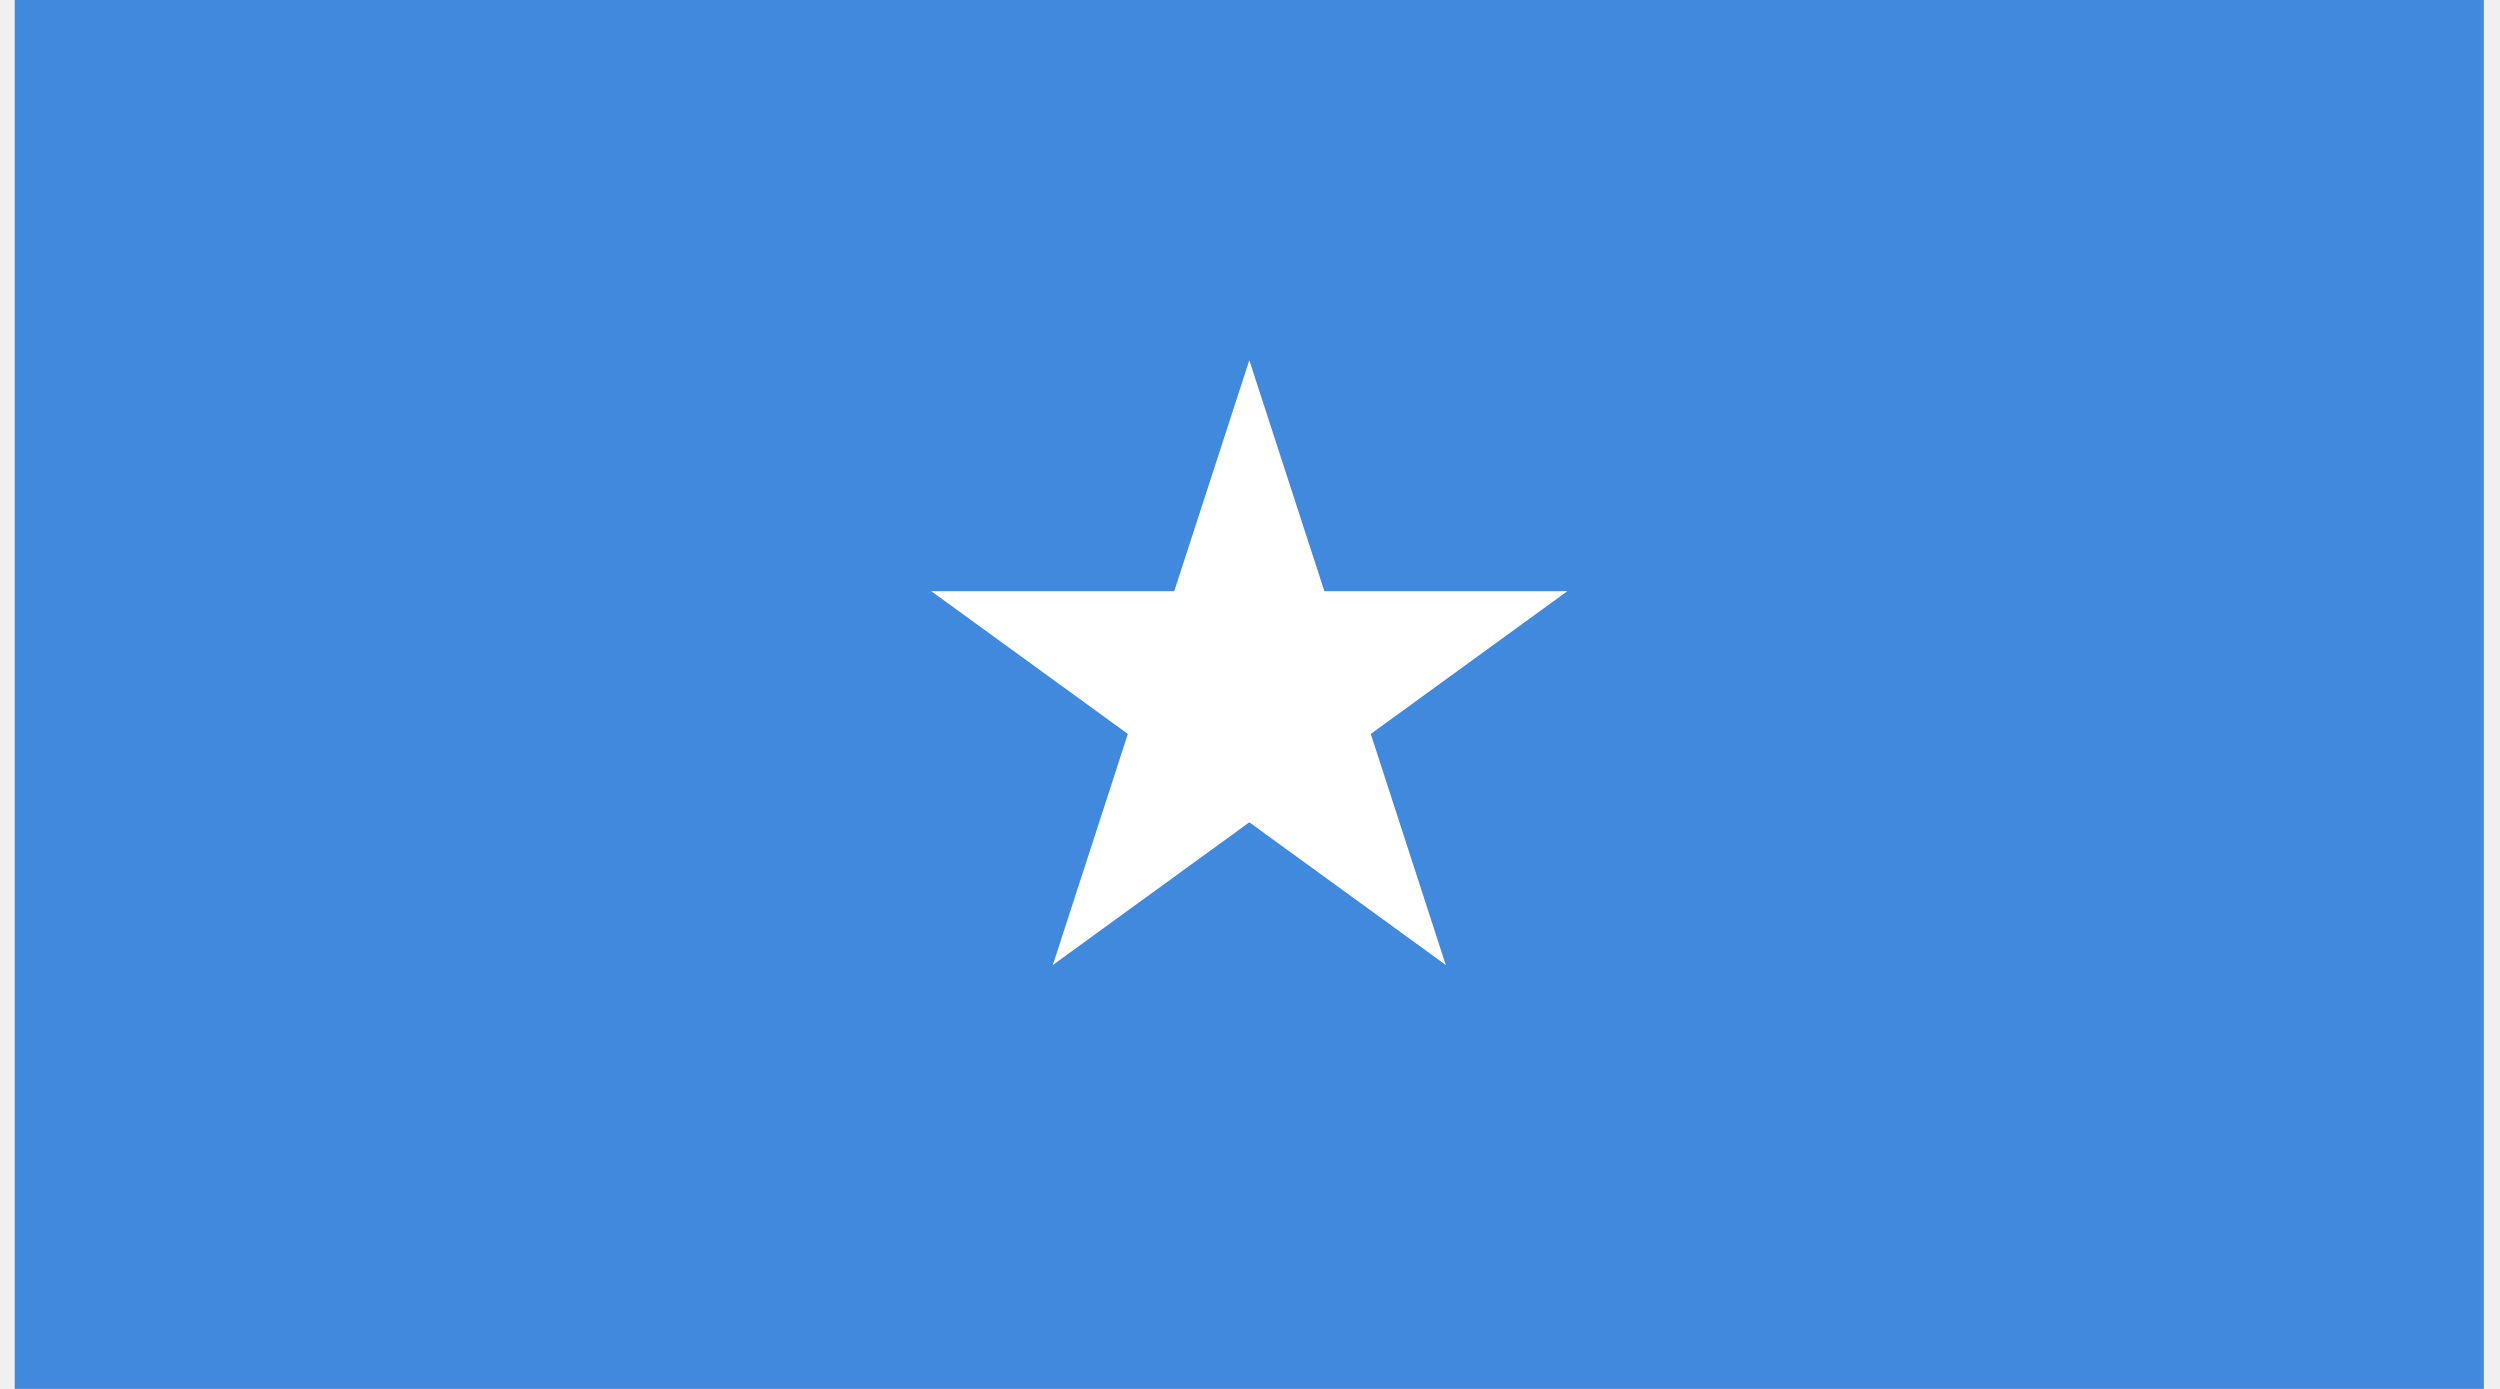
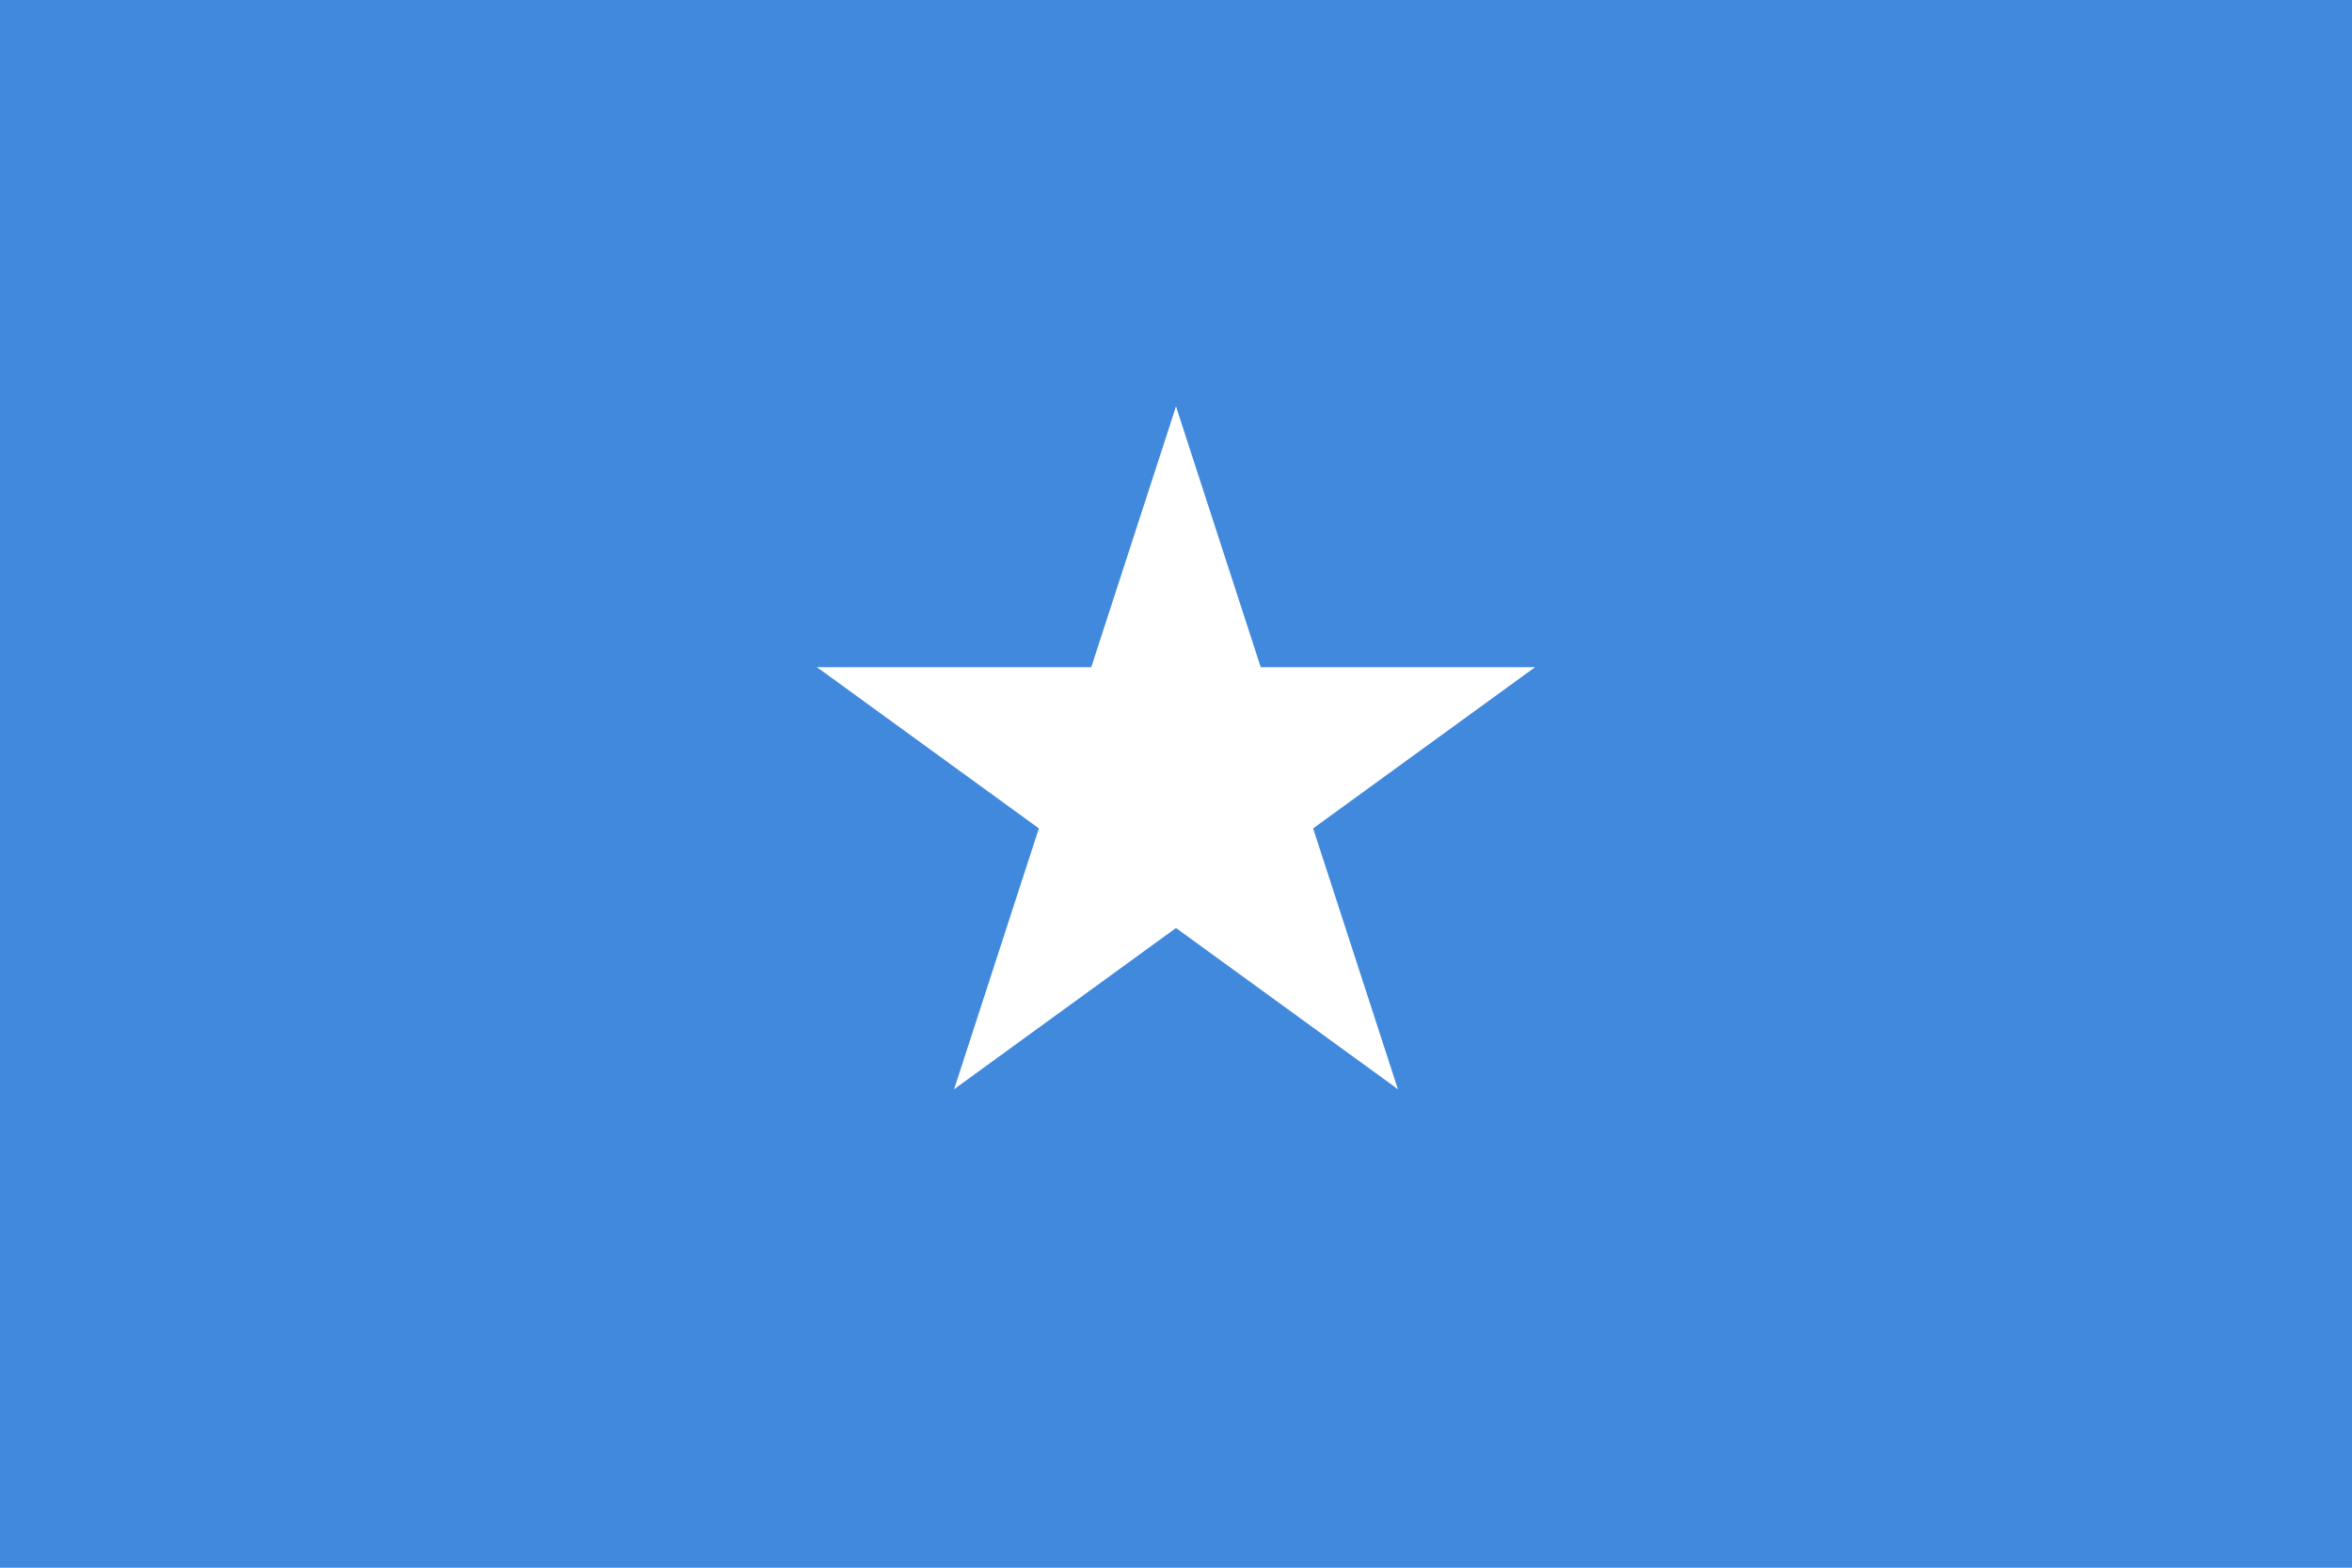
- <svg xmlns="http://www.w3.org/2000/svg" width="54" height="30" viewBox="0 0 54 30" fill="none">
-   <g clip-path="url(#clip0_93_12029)">
-     <path d="M53.652 0H0.318V30H53.652V0Z" fill="#4189DD" />
-     <path d="M26.985 7.781L24.754 14.645L28.19 15.761L26.985 7.781Z" fill="white" />
-     <path d="M26.985 7.781L29.216 14.645L25.78 15.761L26.985 7.781Z" fill="white" />
-     <path d="M33.854 12.77H26.629V16.381L33.854 12.77Z" fill="white" />
-     <path d="M33.854 12.77L28.01 17.014L25.89 14.089L33.854 12.77Z" fill="white" />
-     <path d="M20.116 12.77L25.96 17.014L28.08 14.089L20.116 12.77Z" fill="white" />
-     <path d="M20.116 12.77H27.341V16.381L20.116 12.77Z" fill="white" />
-     <path d="M31.229 20.845L28.999 13.975L25.566 15.089L31.229 20.845Z" fill="white" />
-     <path d="M31.23 20.844L25.385 16.6L27.51 13.675L31.23 20.844Z" fill="white" />
-     <path d="M22.741 20.844L28.585 16.6L26.46 13.675L22.741 20.844Z" fill="white" />
-     <path d="M22.741 20.845L24.971 13.975L28.405 15.089L22.741 20.845Z" fill="white" />
+ <svg xmlns="http://www.w3.org/2000/svg" xmlns:xlink="http://www.w3.org/1999/xlink" width="900" height="600" viewBox="0 0 81 54">
+   <path fill="#4189DD" d="M0 0h81v54H0z" />
+   <g transform="matrix(13 0 0 13 40.5 27)">
+     <g id="b">
+       <path id="a" fill="#FFF" transform="rotate(18 3.157 -.5)" d="M0 0v1h.5z" />
+       <use xlink:href="#a" transform="scale(-1 1)" />
+     </g>
+     <use xlink:href="#b" transform="rotate(72)" />
+     <use xlink:href="#b" transform="rotate(-72)" />
+     <use xlink:href="#b" transform="rotate(144)" />
+     <use xlink:href="#b" transform="rotate(-144)" />
  </g>
-   <defs>
-     <clipPath id="clip0_93_12029">
-       <rect width="53.333" height="30" fill="white" transform="translate(0.318359)" />
-     </clipPath>
-   </defs>
</svg>
